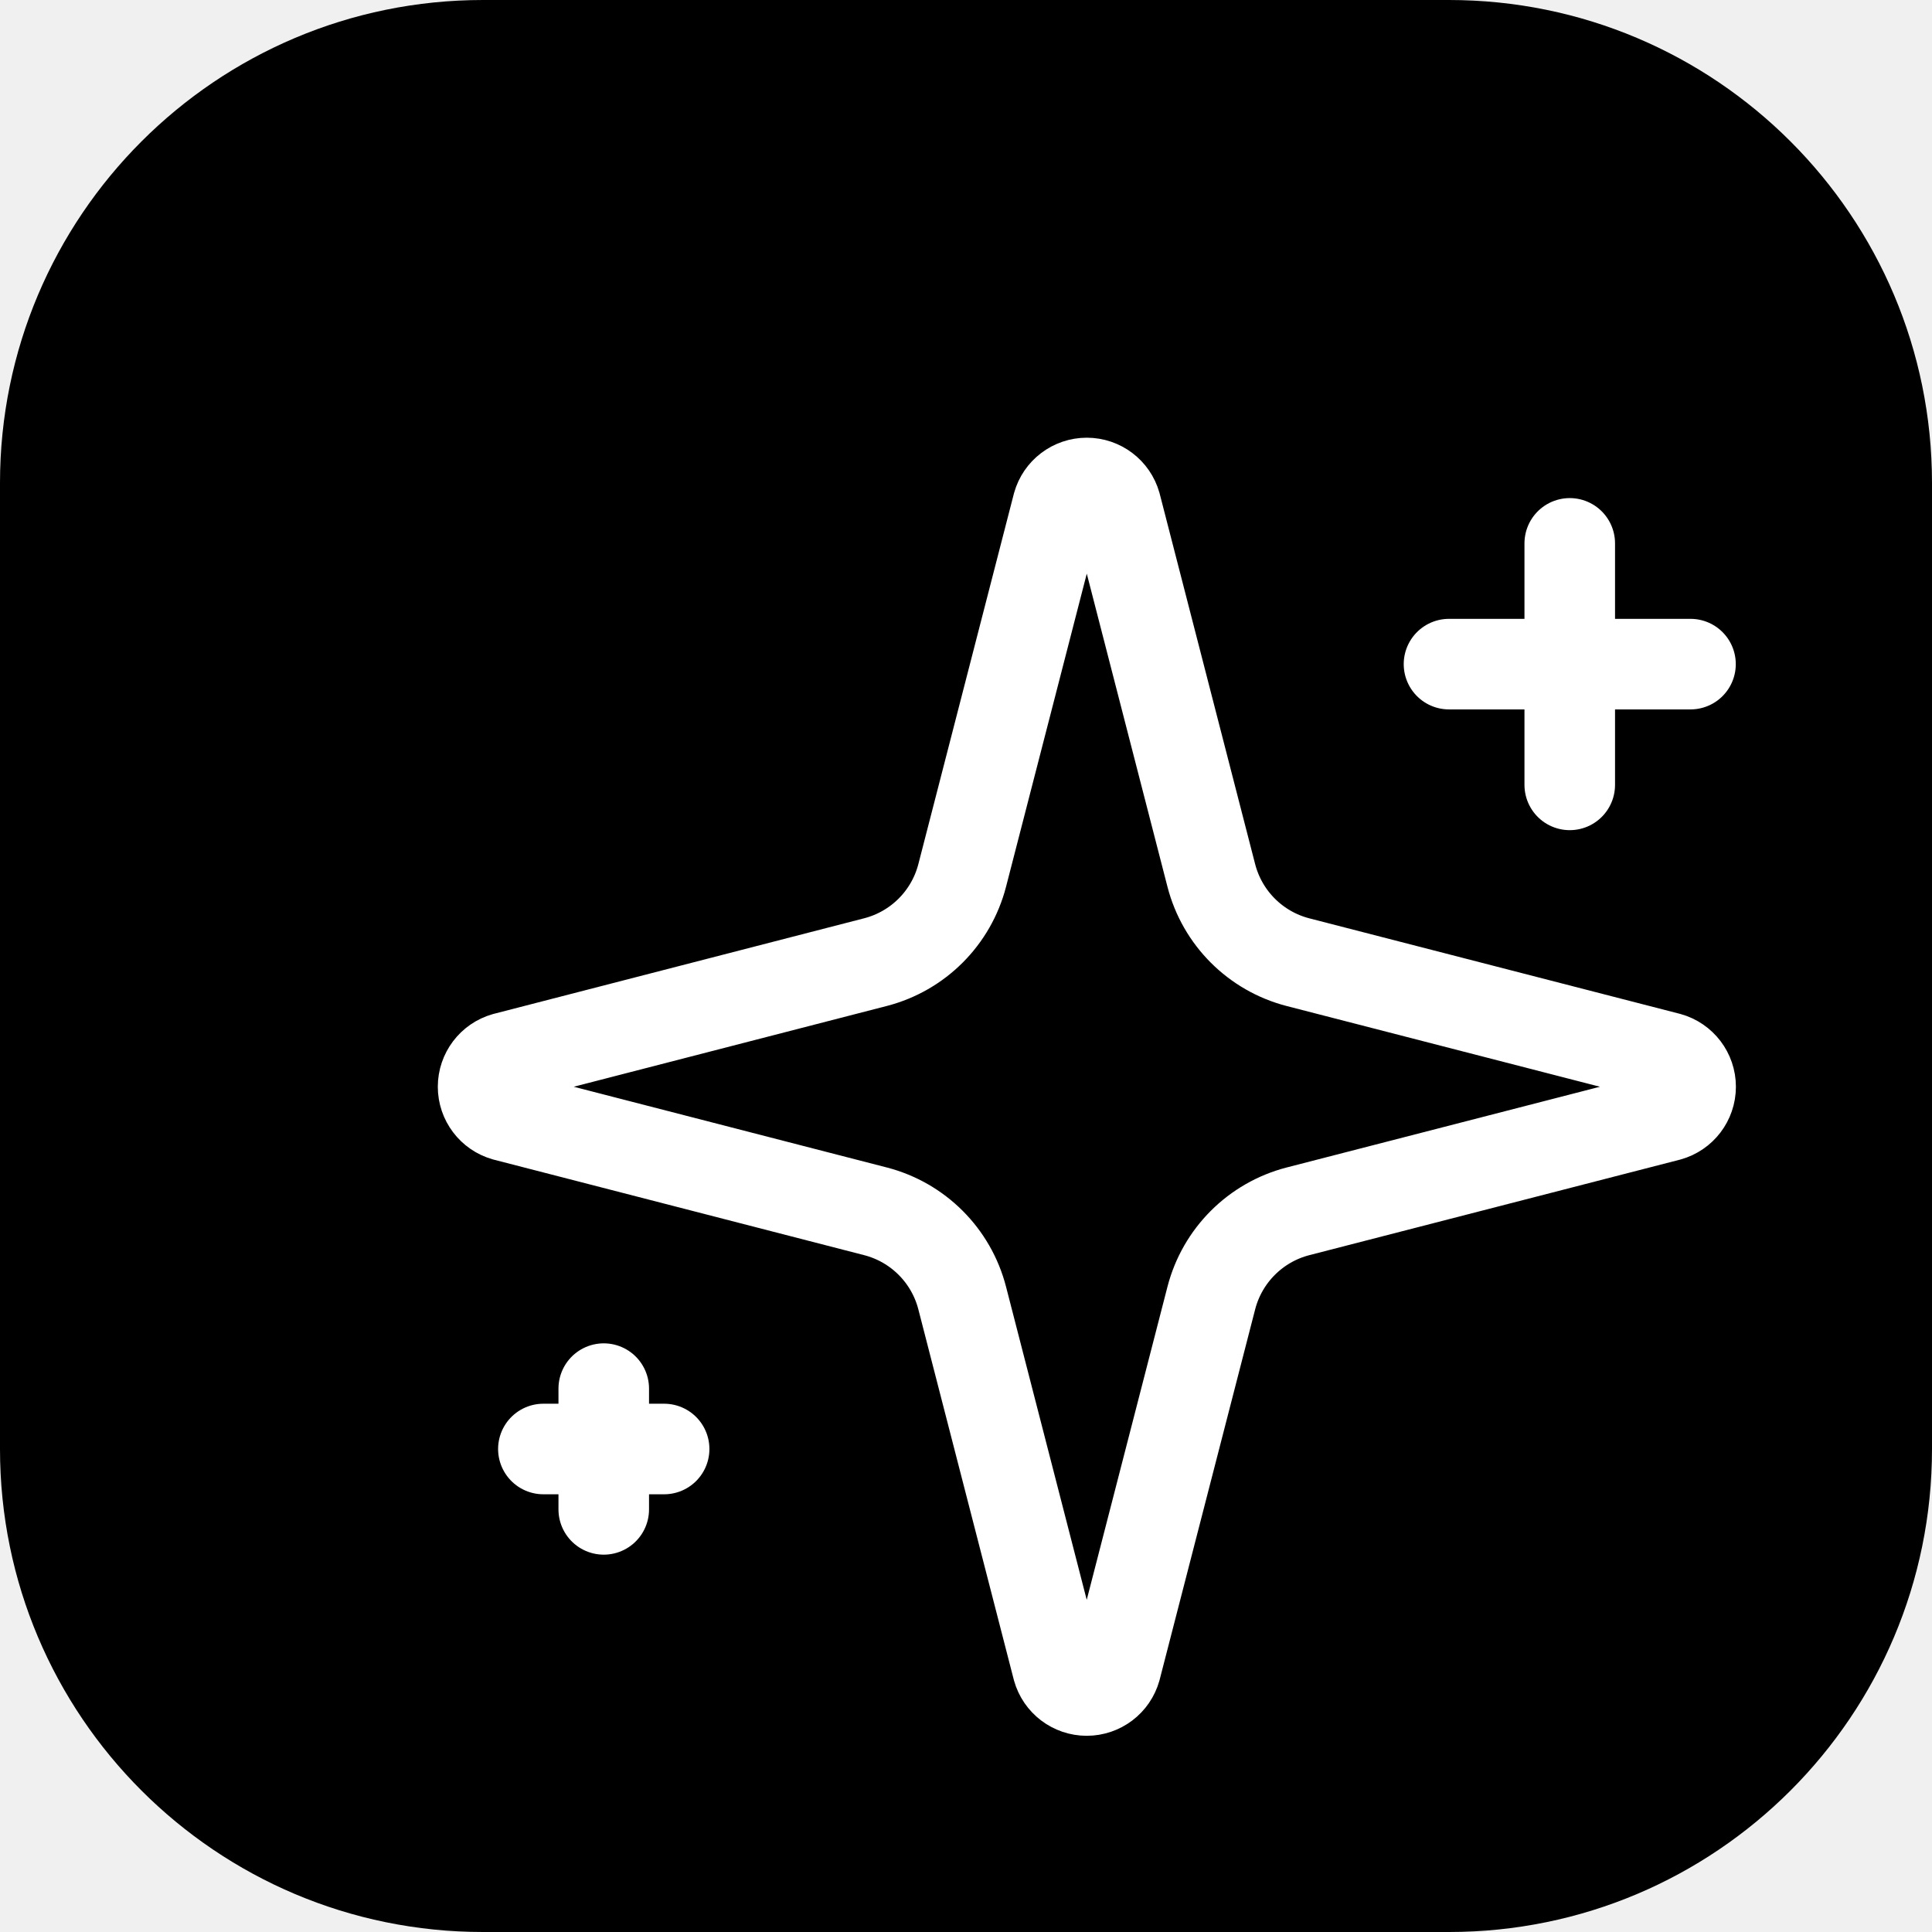
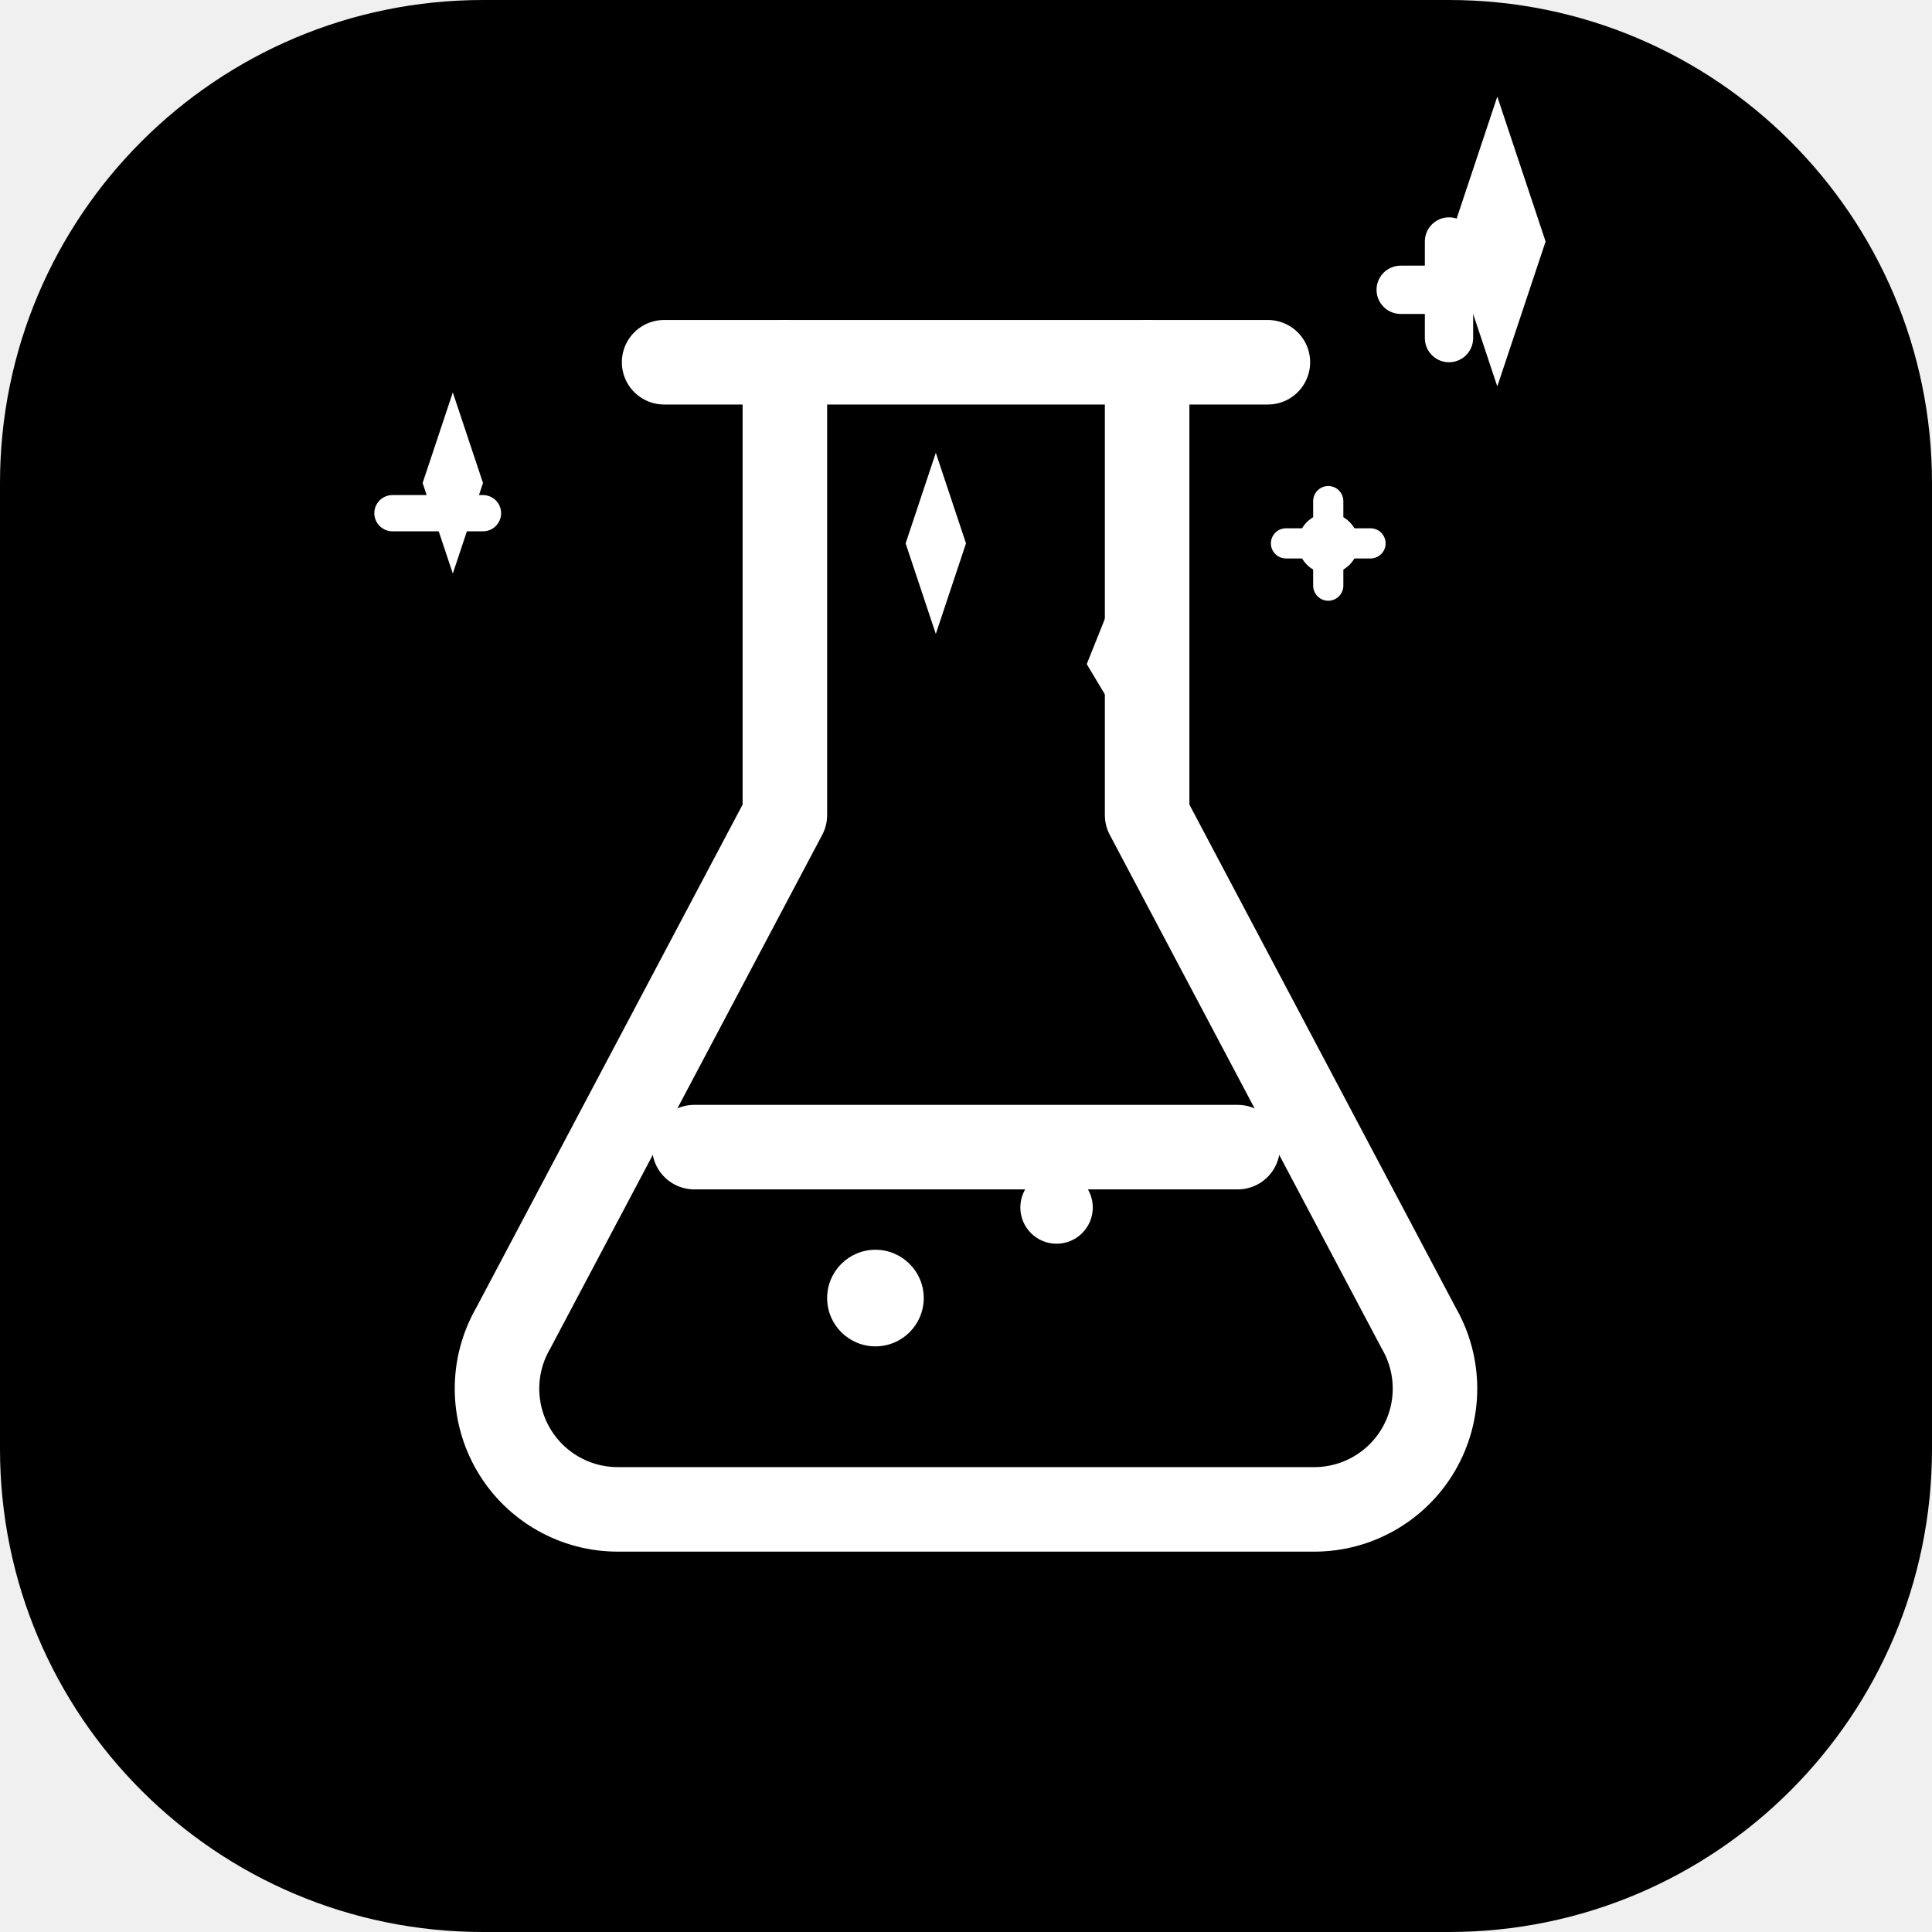
<svg xmlns="http://www.w3.org/2000/svg" viewBox="0 0 32 32">
  <rect width="32" height="32" rx="8" fill="#000000" />
-   <g fill="none" stroke="#FFFFFF" stroke-width="1.5" stroke-linecap="round" stroke-linejoin="round" transform="translate(6,6)">
-     <path d="M9.937 15.5A2 2 0 0 0 8.5 14.063l-6.135-1.582a.5.5 0 0 1 0-.962L8.5 9.936A2 2 0 0 0 9.937 8.5l1.582-6.135a.5.5 0 0 1 .963 0L14.063 8.5A2 2 0 0 0 15.5 9.937l6.135 1.581a.5.5 0 0 1 0 .964L15.5 14.063a2 2 0 0 0-1.437 1.437l-1.582 6.135a.5.5 0 0 1-.963 0z" />
-     <path d="M20 3v4" />
-     <path d="M22 5h-4" />
-     <path d="M4 17v2" />
-     <path d="M5 18H3" />
+   <g fill="none" stroke="#FFFFFF" stroke-width="1.4" stroke-linecap="round" stroke-linejoin="round">
+     <path d="M13 6v7.5l-4.5 8.5a2 2 0 0 0 1.75 3h11.5a2 2 0 0 0 1.75-3L19 13.5V6" />
+     <line x1="11" y1="6" x2="21" y2="6" />
+     <path d="M11.5 19h9" />
+     <circle cx="14.5" cy="21.5" r="0.8" fill="#FFFFFF" stroke="none" />
+     <circle cx="17.5" cy="20" r="0.6" fill="#FFFFFF" stroke="none" />
+     <path d="M15 9l0.5-1.5L16 9l-0.5 1.5z" fill="#FFFFFF" stroke="none" />
+     <path d="M18 11l0.4-1L19 11l-0.4 1z" fill="#FFFFFF" stroke="none" />
+     <path d="M24 4l0.8-2.4L25.6 4l-0.8 2.4z" fill="#FFFFFF" stroke="none" />
+     <path d="M23.2 4.8L24.8 4.8" stroke="#FFFFFF" stroke-width="0.8" />
+     <path d="M24 4L24 5.6" stroke="#FFFFFF" stroke-width="0.8" />
+     <path d="M7 8l0.5-1.5L8 8l-0.5 1.5z" fill="#FFFFFF" stroke="none" />
+     <path d="M6.5 8.5L8 8.5" stroke="#FFFFFF" stroke-width="0.6" />
+     <circle cx="22" cy="9" r="0.5" fill="#FFFFFF" stroke="none" />
+     <path d="M21.3 9L22.7 9" stroke="#FFFFFF" stroke-width="0.5" />
+     <path d="M22 8.3L22 9.7" stroke="#FFFFFF" stroke-width="0.5" />
  </g>
</svg>
